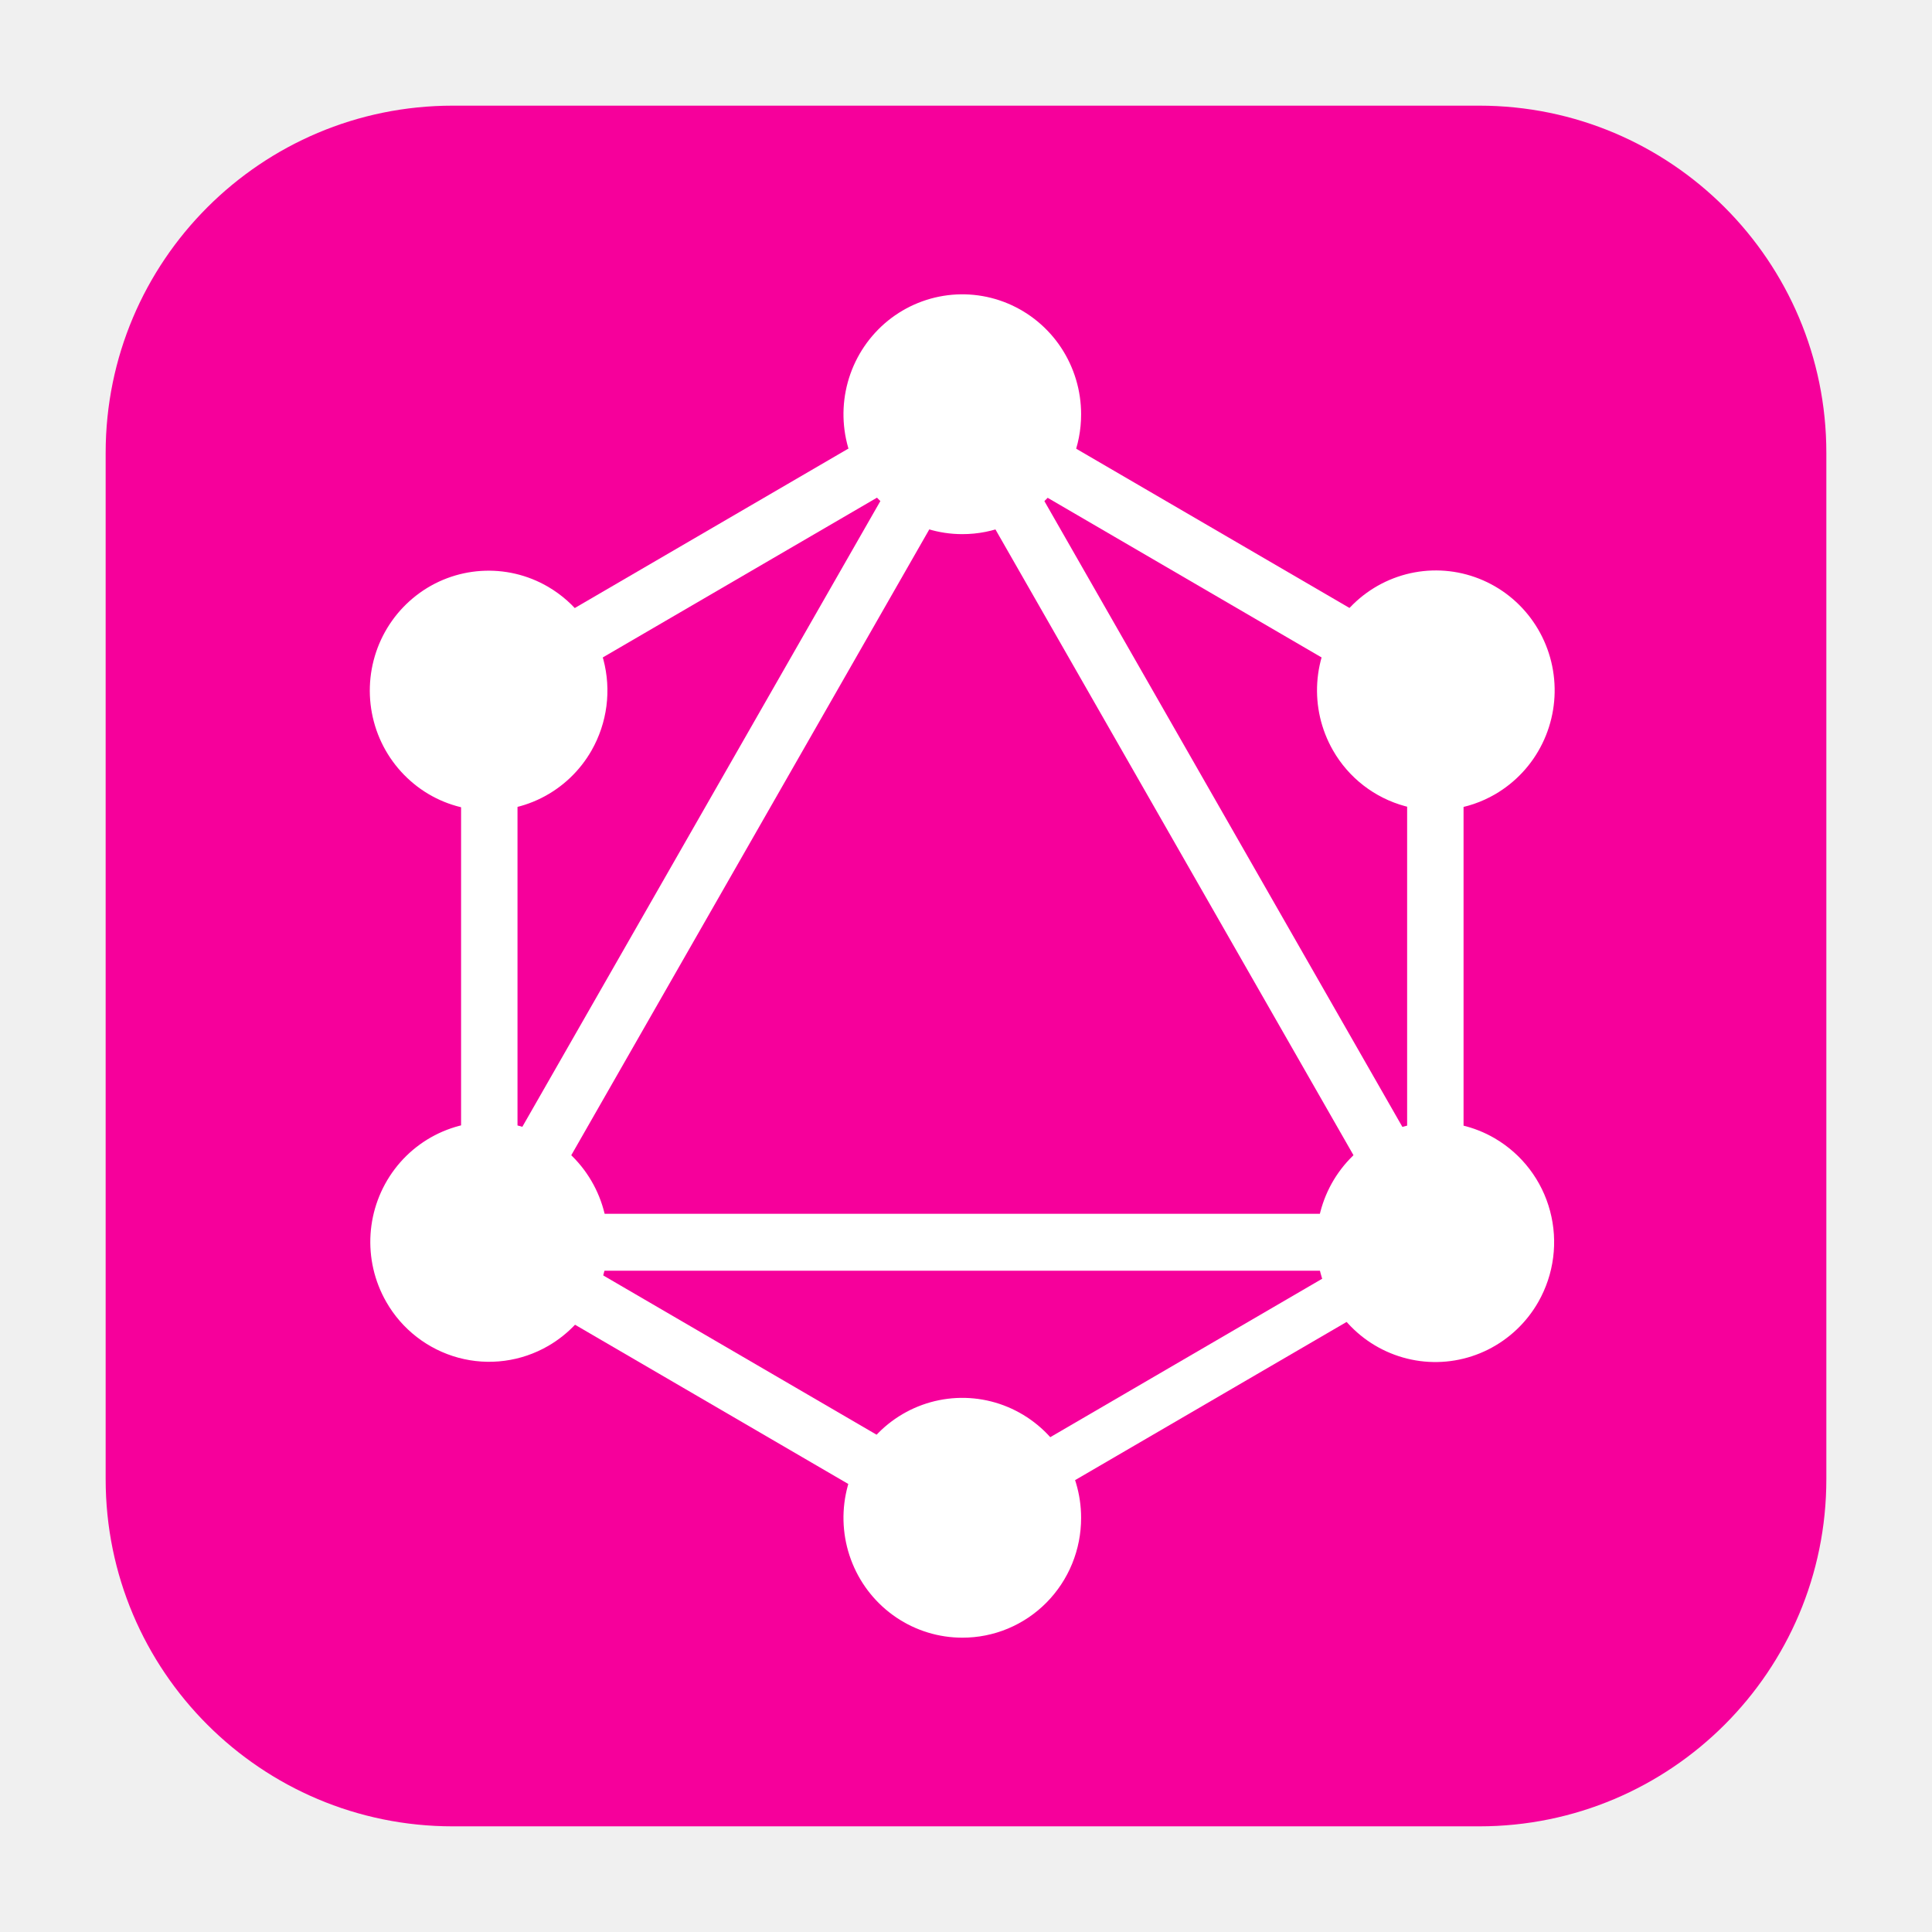
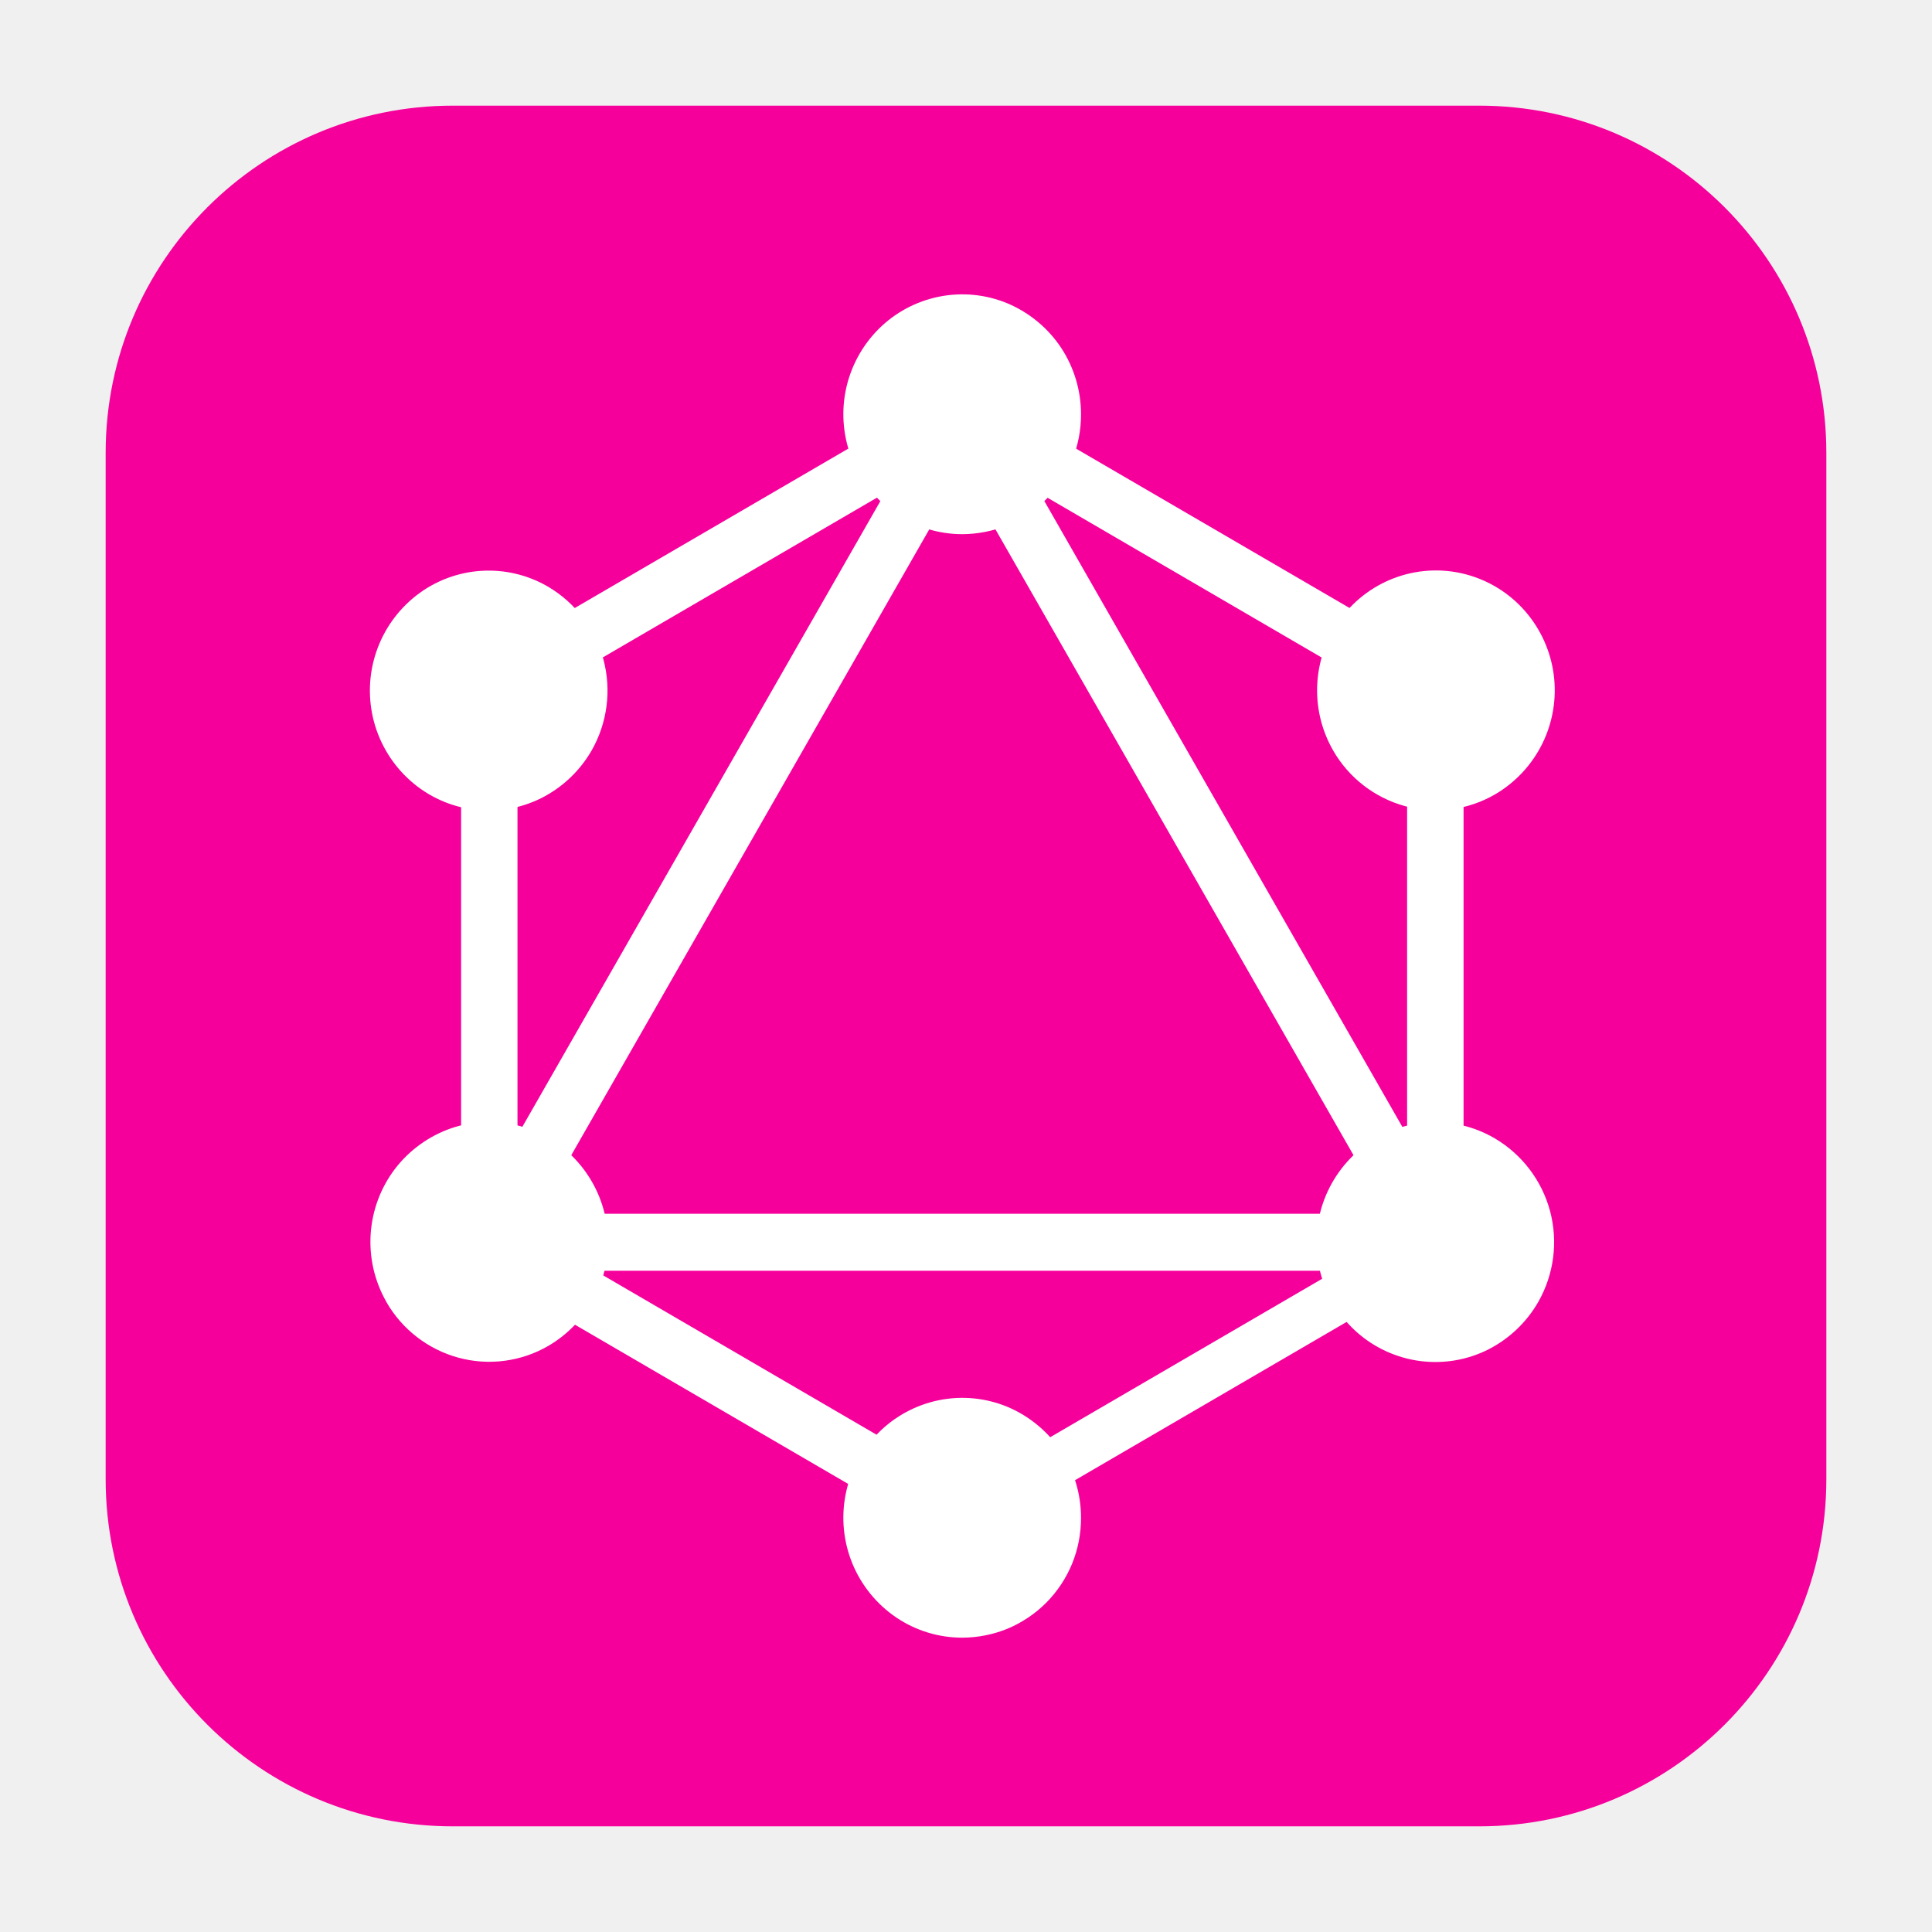
<svg xmlns="http://www.w3.org/2000/svg" fill="none" viewBox="0 0 256 256">
  <rect width="228" height="228" x="14" y="14" fill="#f6009b" rx="46" />
-   <path fill="#fff" d="M56.858 170.9 128.97 44.866l6.474 3.768-72.106 126.041z" />
-   <path fill="#fff" d="M55.372 160.834h144.223v7.543H55.372z" />
-   <path fill="#fff" d="m58.23 165.066 3.735-6.533 72.137 42.033-3.741 6.533zm62.666-109.55 3.741-6.526 72.137 42.033-3.741 6.533z" />
-   <path fill="#fff" d="m58.25 91.004 72.13-42.033 3.741 6.533-72.137 42.033z" />
-   <path fill="#fff" d="m119.593 48.64 6.474-3.774 72.105 126.04-6.467 3.769zM61.096 85.997h7.475v84.065h-7.475z" />
-   <path fill="#fff" d="M186.453 85.996h7.475v84.065h-7.475z" />
-   <path fill="#fff" d="m125.834 198.202 62.735-36.555 3.268 5.707-62.741 36.554z" />
-   <path fill="#fff" d="M203.834 172.514a15.8 15.8 0 0 1-6.667 6.317 15.6 15.6 0 0 1-9.021 1.512 15.7 15.7 0 0 1-8.332-3.803 15.9 15.9 0 0 1-4.832-7.834 16.03 16.03 0 0 1 .298-9.223 15.9 15.9 0 0 1 5.328-7.501 15.63 15.63 0 0 1 17.463-1.145 15.87 15.87 0 0 1 7.323 9.636 16.02 16.02 0 0 1-1.56 12.041M78.389 99.431a15.8 15.8 0 0 1-6.666 6.316 15.62 15.62 0 0 1-17.353-2.29 15.9 15.9 0 0 1-4.832-7.835 16.03 16.03 0 0 1 .298-9.223 15.9 15.9 0 0 1 5.327-7.5 15.63 15.63 0 0 1 17.464-1.145 15.87 15.87 0 0 1 7.323 9.636 16.02 16.02 0 0 1-1.561 12.04m-27.205 73.083a16 16 0 0 1 1.135-17.623 15.75 15.75 0 0 1 7.432-5.377 15.6 15.6 0 0 1 9.14-.3 15.7 15.7 0 0 1 7.763 4.876 15.96 15.96 0 0 1 3.768 8.408 16 16 0 0 1-1.498 9.104 15.83 15.83 0 0 1-6.26 6.727 15.62 15.62 0 0 1-11.931 1.575 15.76 15.76 0 0 1-9.549-7.39M176.629 99.43a16 16 0 0 1 1.135-17.624 15.74 15.74 0 0 1 7.432-5.376 15.6 15.6 0 0 1 9.139-.3 15.73 15.73 0 0 1 7.764 4.876 15.95 15.95 0 0 1 3.768 8.408 16 16 0 0 1-1.498 9.103 15.84 15.84 0 0 1-6.26 6.728 15.62 15.62 0 0 1-11.932 1.575 15.76 15.76 0 0 1-9.548-7.39M127.509 217c-3.114 0-6.158-.932-8.747-2.678a15.85 15.85 0 0 1-5.798-7.13 16 16 0 0 1-.896-9.179 15.94 15.94 0 0 1 4.308-8.135 15.7 15.7 0 0 1 8.061-4.348 15.6 15.6 0 0 1 9.097.904 15.8 15.8 0 0 1 7.065 5.851 16 16 0 0 1 2.653 8.827 16 16 0 0 1-1.186 6.087 15.9 15.9 0 0 1-3.412 5.161 15.7 15.7 0 0 1-5.114 3.443 15.6 15.6 0 0 1-6.031 1.197m0-146.224c-3.114 0-6.158-.932-8.747-2.678a15.85 15.85 0 0 1-5.798-7.13 16 16 0 0 1-.896-9.18 15.94 15.94 0 0 1 4.308-8.135 15.7 15.7 0 0 1 8.061-4.348 15.6 15.6 0 0 1 9.097.904 15.8 15.8 0 0 1 7.065 5.852 16 16 0 0 1 2.653 8.827 16 16 0 0 1-1.186 6.087 15.9 15.9 0 0 1-3.412 5.16 15.7 15.7 0 0 1-5.114 3.443 15.6 15.6 0 0 1-6.031 1.197" />
+   <path fill="#fff" d="m56.86 170.9 72.11-126.03 6.47 3.76-72.1 126.04z" />
+   <path fill="#fff" d="M55.37 160.83H199.6v7.55H55.37z" />
+   <path fill="#fff" d="m58.23 165.07 3.74-6.54 72.13 42.04-3.74 6.53zM120.9 55.52l3.74-6.53 72.13 42.03-3.74 6.54z" />
+   <path fill="#fff" d="m58.25 91 72.13-42.03 3.74 6.53-72.14 42.04z" />
+   <path fill="#fff" d="m119.6 48.64 6.47-3.77 72.1 126.04-6.46 3.77zM61.1 86h7.47v84.06H61.1z" />
+   <path fill="#fff" d="M186.45 86h7.48v84.06h-7.48z" />
+   <path fill="#fff" d="m125.83 198.2 62.74-36.55 3.27 5.7-62.74 36.56z" />
+   <path fill="#fff" d="M203.83 172.51a16 16 0 0 1-6.66 6.32 15.6 15.6 0 0 1-9.02 1.51 15.7 15.7 0 0 1-8.34-3.8 16 16 0 0 1-4.83-7.83 16 16 0 0 1 .3-9.23 16 16 0 0 1 5.33-7.5 15.6 15.6 0 0 1 17.46-1.14 16 16 0 0 1 7.32 9.63 16 16 0 0 1-1.56 12.04M78.4 99.43a16 16 0 0 1-6.67 6.32 15.6 15.6 0 0 1-17.35-2.3 16 16 0 0 1-4.83-7.83 16 16 0 0 1 .3-9.22 16 16 0 0 1 5.32-7.5 15.6 15.6 0 0 1 17.47-1.15 16 16 0 0 1 7.32 9.64 16 16 0 0 1-1.56 12.04m-27.2 73.08a16 16 0 0 1 1.13-17.62 16 16 0 0 1 7.43-5.38 15.6 15.6 0 0 1 9.14-.3 15.7 15.7 0 0 1 7.76 4.88 16 16 0 0 1 3.77 8.4 16 16 0 0 1-1.5 9.11 16 16 0 0 1-6.26 6.73 15.6 15.6 0 0 1-11.93 1.57 15.8 15.8 0 0 1-9.55-7.39m125.45-73.08a16 16 0 0 1 1.13-17.62 15.7 15.7 0 0 1 7.44-5.38 15.6 15.6 0 0 1 9.13-.3 15.7 15.7 0 0 1 7.77 4.88 16 16 0 0 1 3.77 8.4 16 16 0 0 1-1.5 9.1 16 16 0 0 1-6.26 6.74 15.6 15.6 0 0 1-11.93 1.57 15.8 15.8 0 0 1-9.55-7.39M127.5 217c-3.12 0-6.16-.93-8.75-2.68a16 16 0 0 1-5.8-7.13 16 16 0 0 1-.9-9.18 16 16 0 0 1 4.32-8.13 15.7 15.7 0 0 1 8.06-4.35 15.6 15.6 0 0 1 9.1.9 16 16 0 0 1 7.06 5.85 16 16 0 0 1 2.65 8.83 16 16 0 0 1-1.18 6.09 16 16 0 0 1-3.42 5.16 16 16 0 0 1-5.11 3.44 16 16 0 0 1-6.03 1.2m0-146.22c-3.12 0-6.16-.94-8.75-2.68a16 16 0 0 1-5.8-7.13 16 16 0 0 1-.9-9.18 16 16 0 0 1 4.32-8.14 15.7 15.7 0 0 1 8.06-4.34 15.6 15.6 0 0 1 9.1.9 16 16 0 0 1 7.06 5.85 16 16 0 0 1 2.65 8.83 16 16 0 0 1-1.18 6.09 16 16 0 0 1-3.42 5.16 16 16 0 0 1-5.11 3.44 16 16 0 0 1-6.03 1.2" />
</svg>
